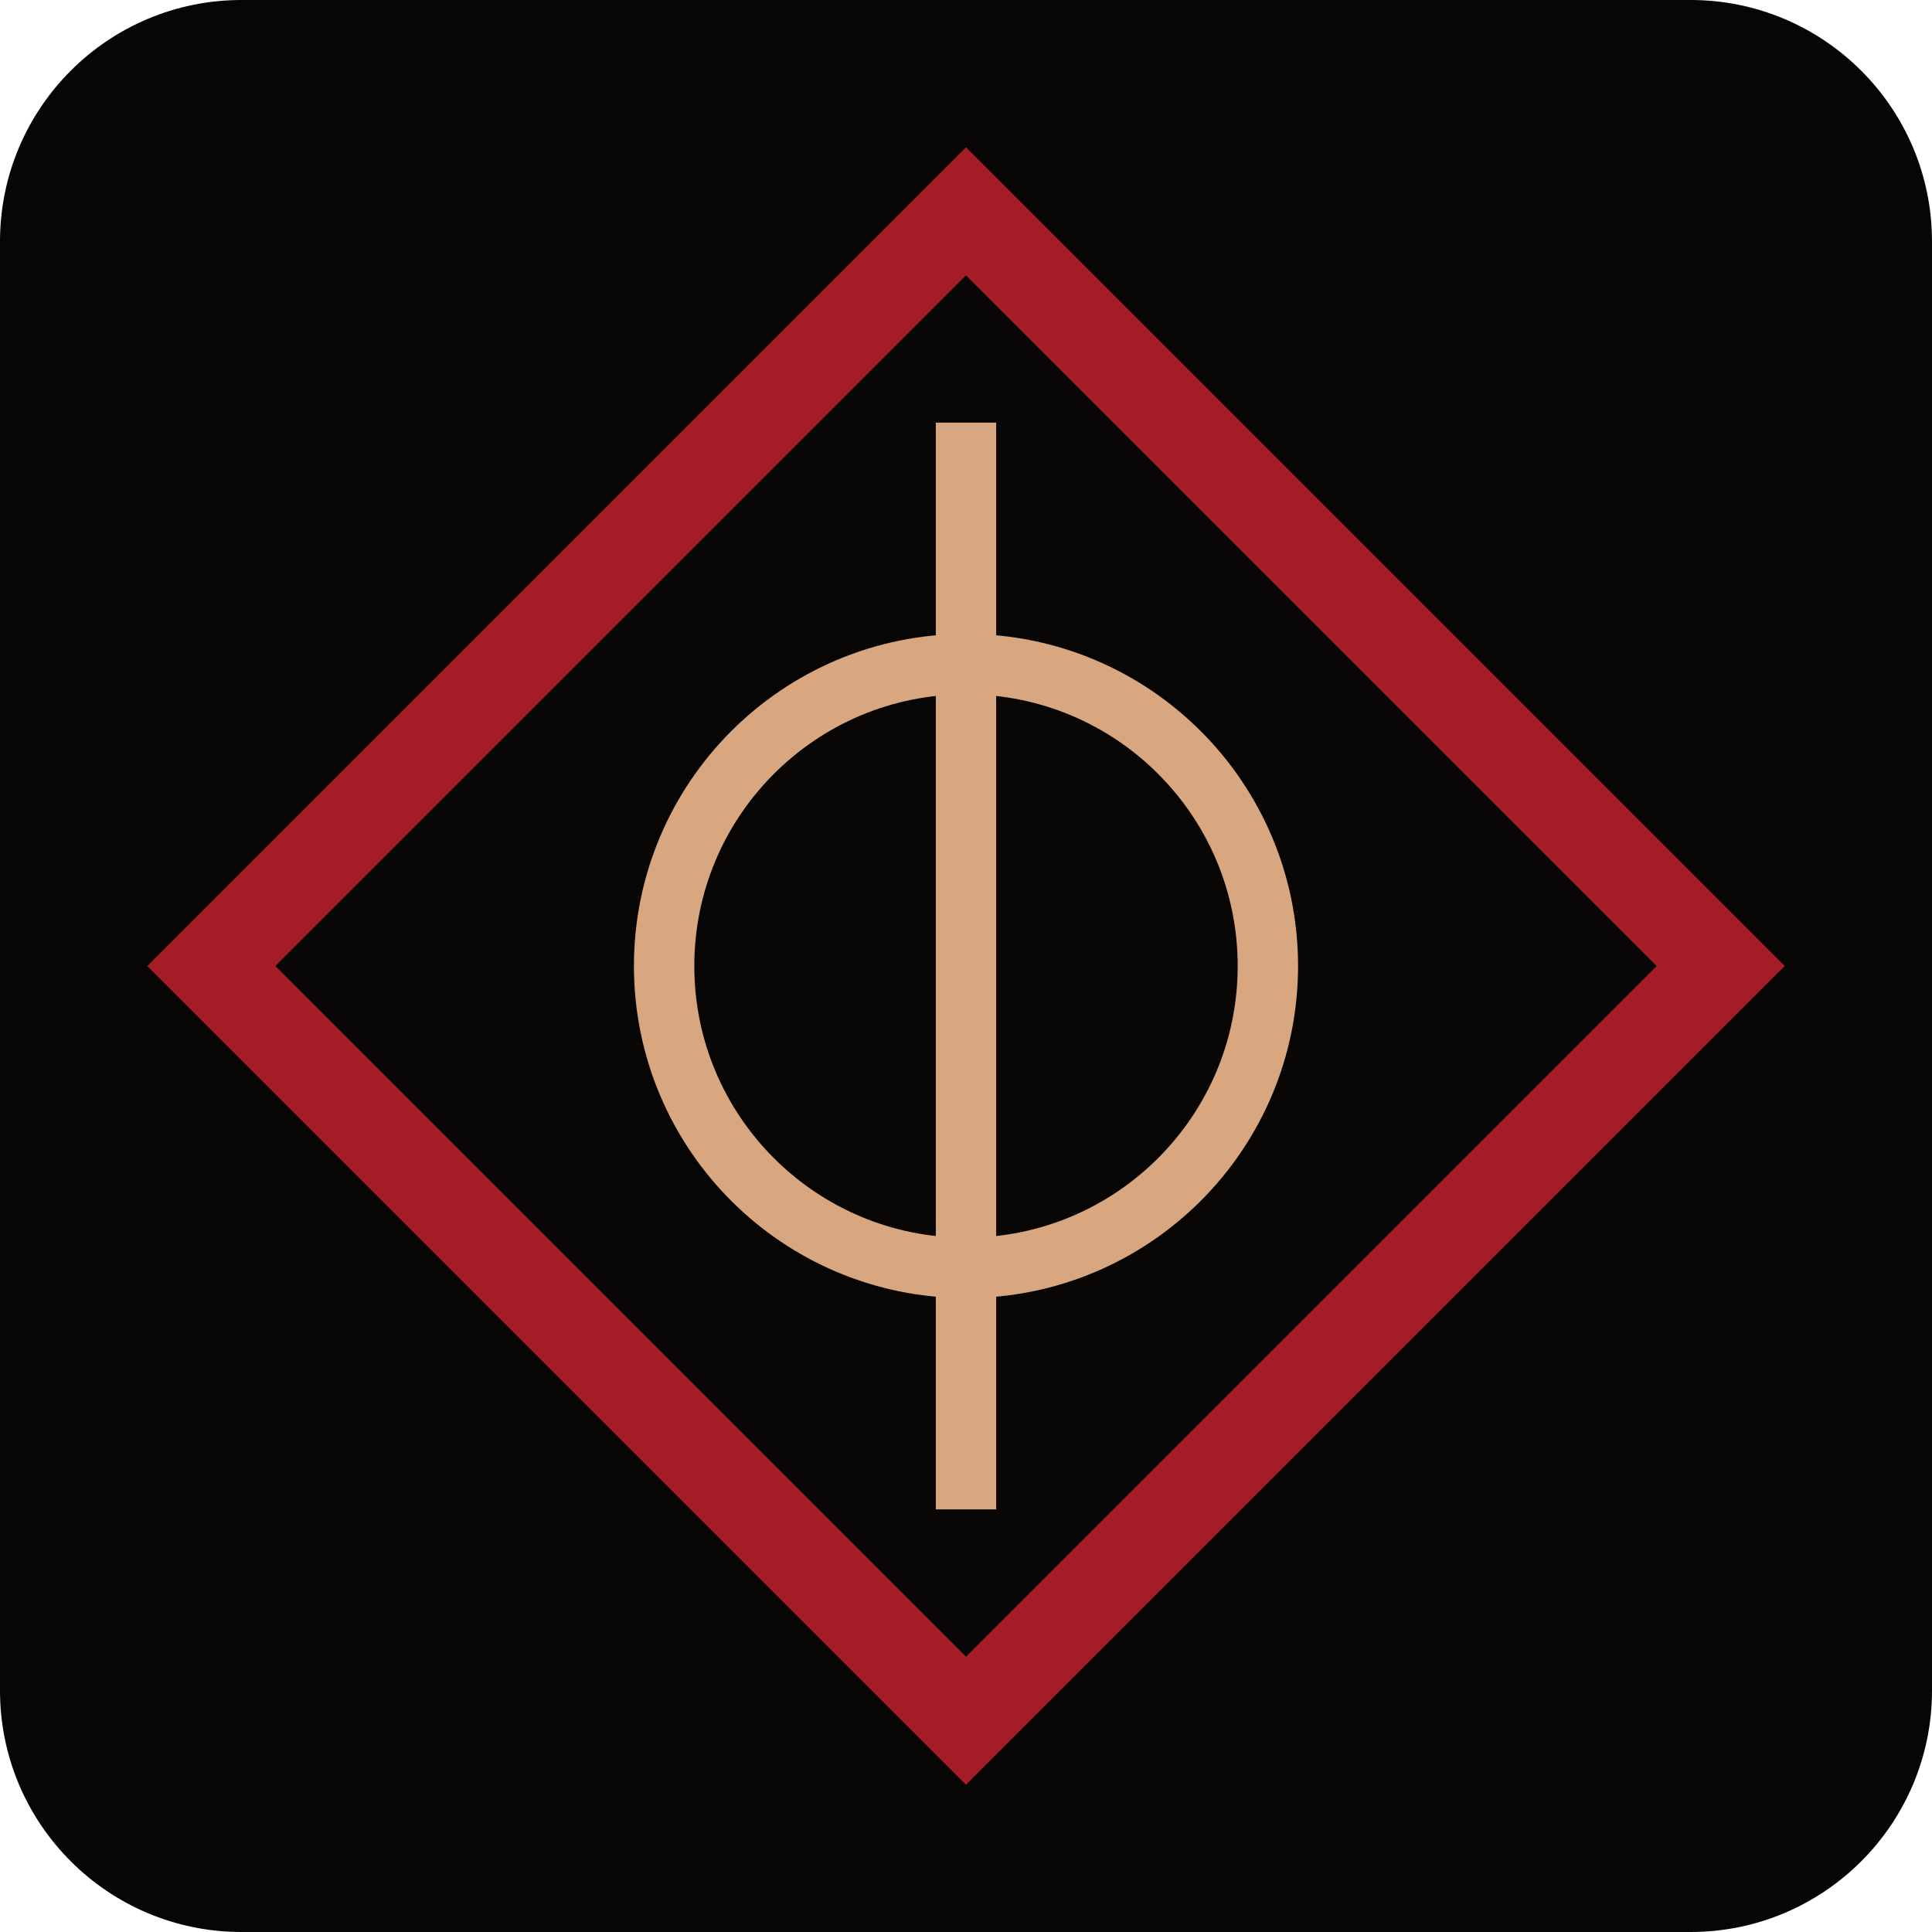
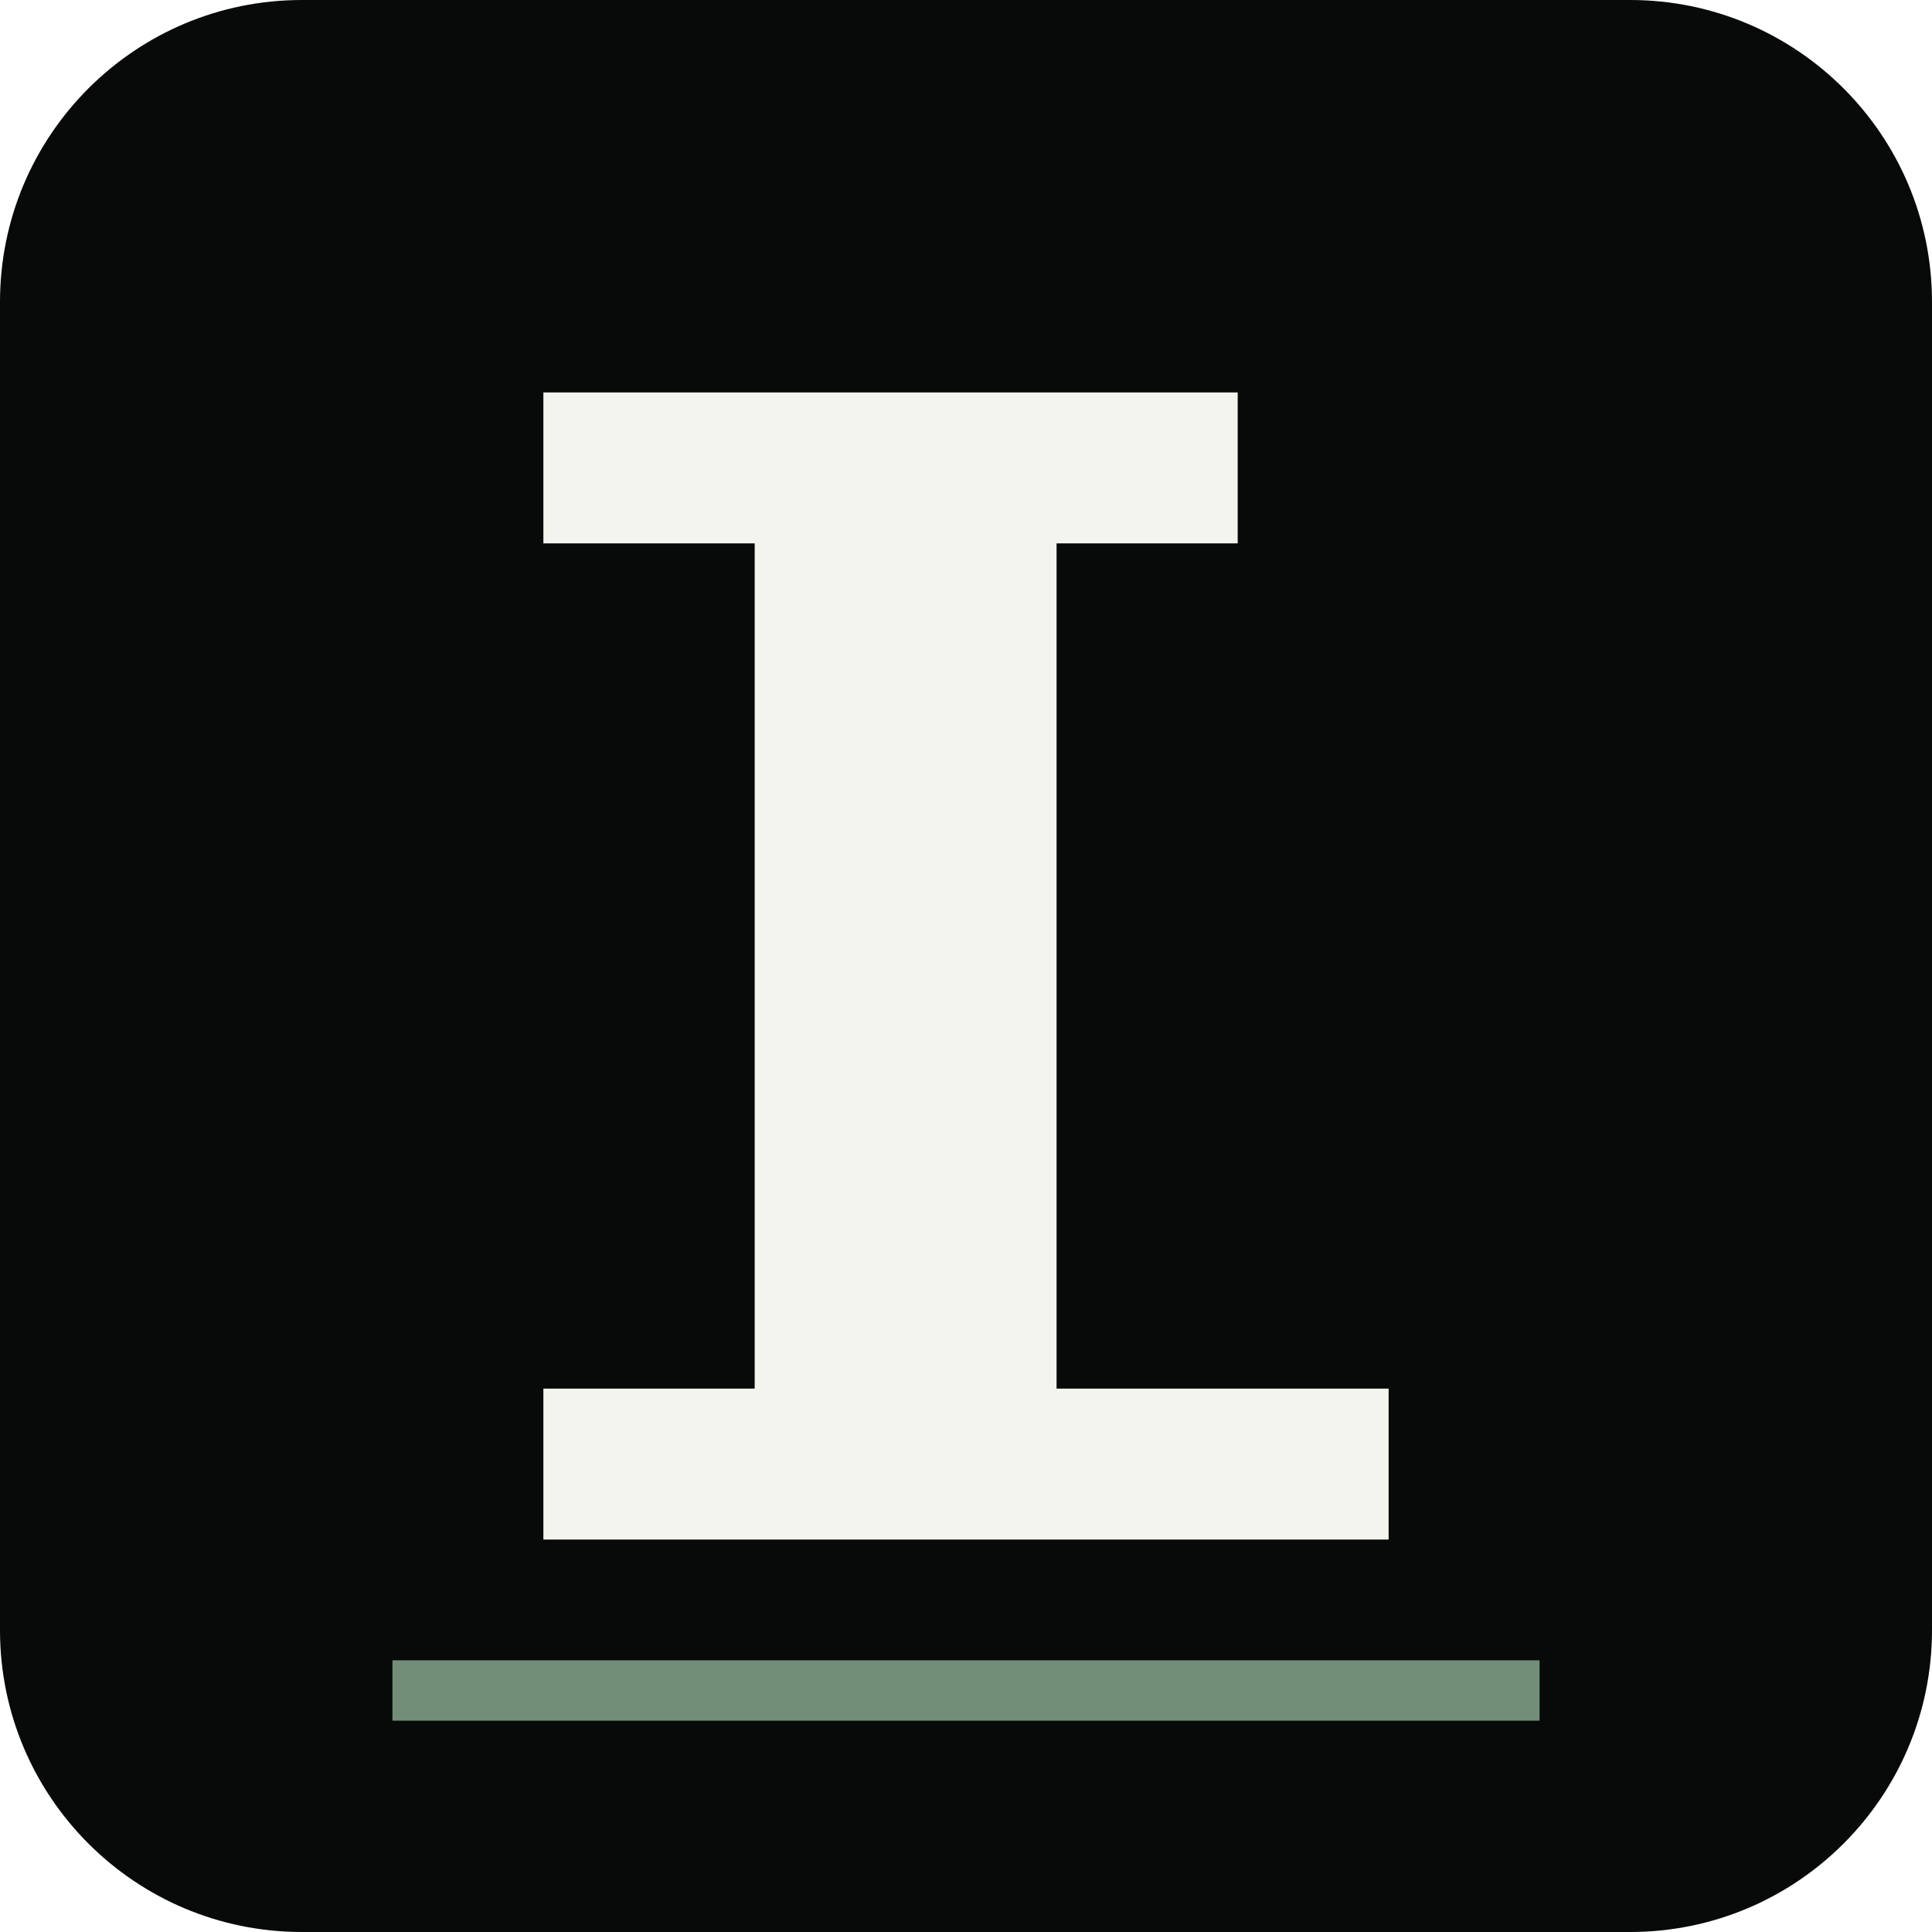
<svg xmlns="http://www.w3.org/2000/svg" viewBox="0 0 64 64">
-   <rect width="64" height="64" rx="8" fill="#080505" />
-   <path d="M32 7 57 32 32 57 7 32Z" fill="none" stroke="#a51e27" stroke-width="3" />
-   <circle cx="32" cy="32" r="10" fill="none" stroke="#d8a67f" stroke-width="2" />
-   <path d="M32 14v36" stroke="#d8a67f" stroke-width="2" />
+   <rect width="64" height="64" rx="10" fill="#080a09" />
+   <path fill="#f3f4ed" d="M18 13h23v5h-6v28h11v5H18v-5h7V18h-7z" />
+   <path fill="#728e78" d="M13 55h38v2H13z" />
</svg>
